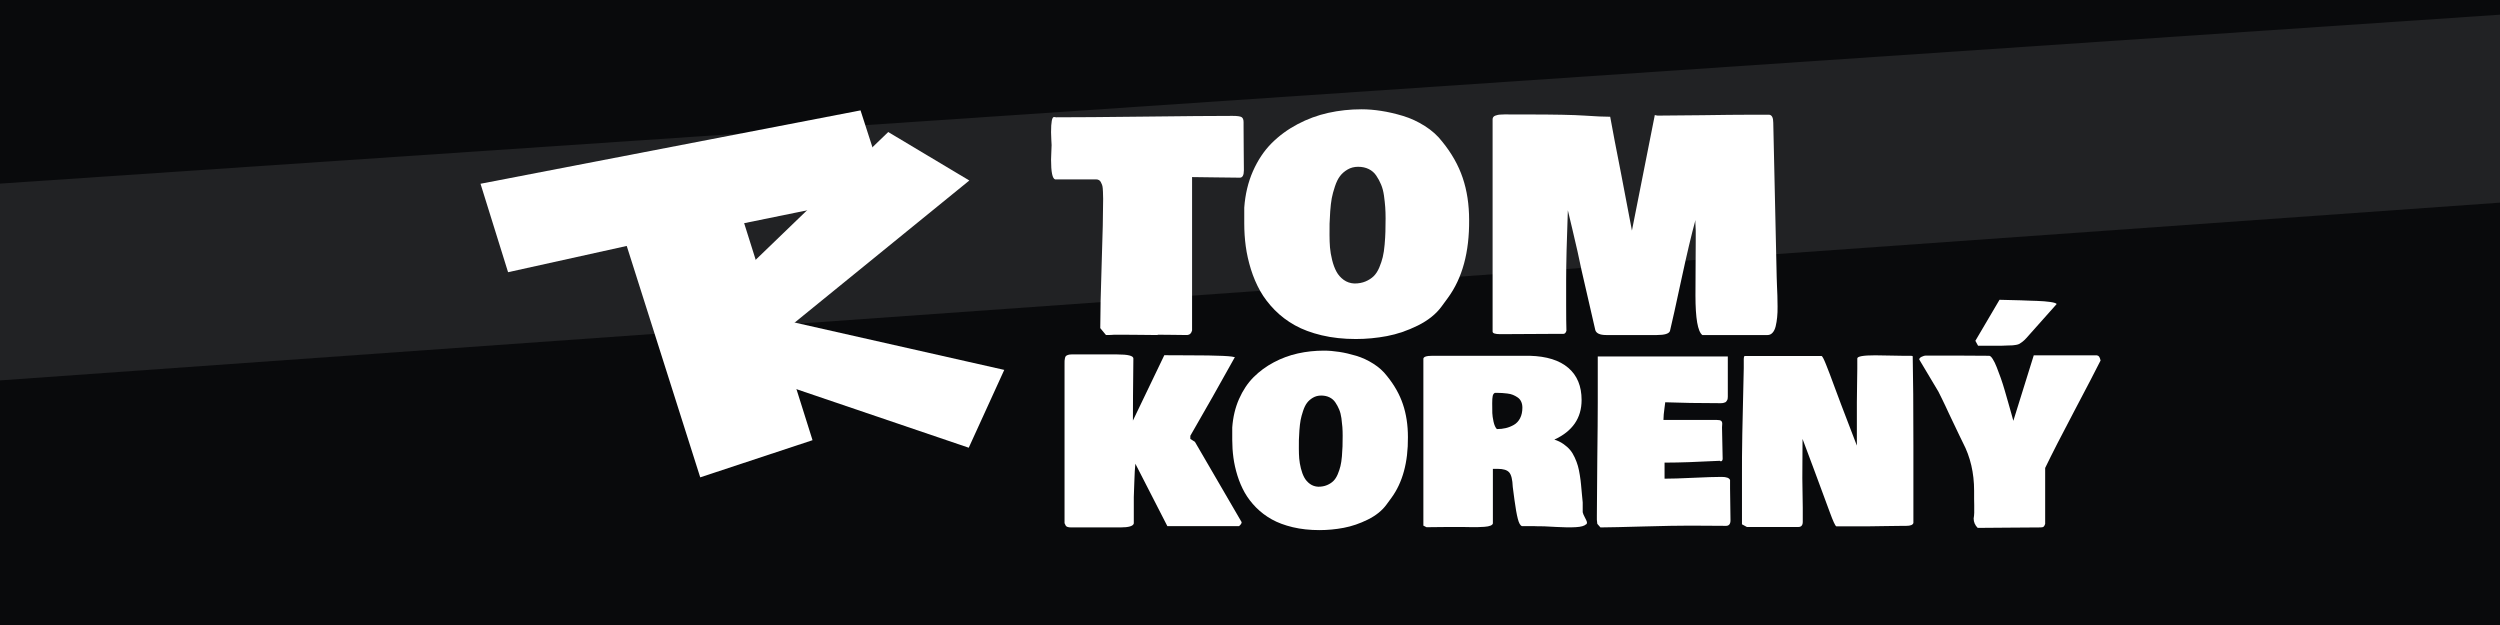
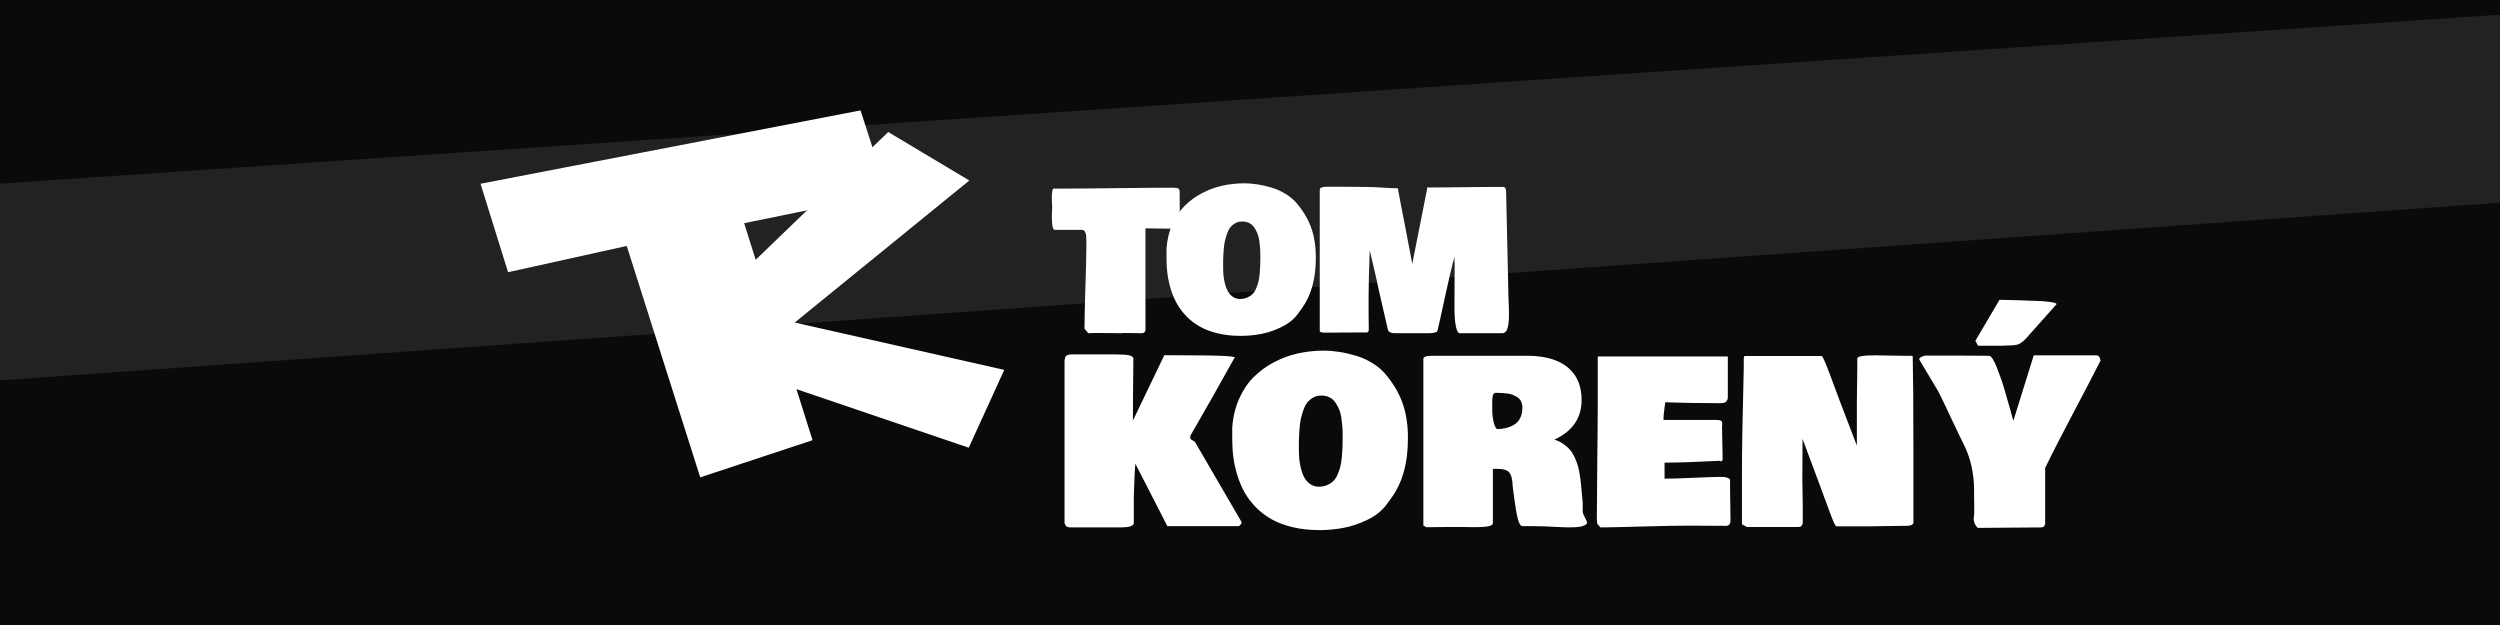
<svg xmlns="http://www.w3.org/2000/svg" xmlns:xlink="http://www.w3.org/1999/xlink" width="1584" height="396" viewBox="0 0 1584 396" role="img" aria-labelledby="title description">
  <rect width="1584" height="396" fill="#090A0C" />
  <polygon points="-95.04,122.76 1663.2,3.96 1663.2,122.76 -63.36,245.52" fill="#FFFFFF" opacity="0.1" />
  <defs>
    <g id="tk-mark-geometry">
      <path d="M14 21 247 5l10 52-88 7 25 135-70 14L97 69l-73 7Z" />
      <path d="M145 108 262 20 307 55 178 136Z" />
      <path d="M169 119 314 171 287 215 142 145Z" />
    </g>
  </defs>
  <defs>
    <g>
      <g id="tom-glyph-0">
        <path d="M -0.781 -58.5 C -0.781 -59.082 -0.75 -59.953 -0.688 -61.109 C -0.625 -62.266 -0.594 -63.055 -0.594 -63.484 C -0.594 -63.641 -0.625 -64.223 -0.688 -65.234 C -0.75 -66.242 -0.781 -67.125 -0.781 -67.875 C -0.781 -71.32 -0.453 -73.047 0.203 -73.047 C 0.461 -73.047 0.688 -73.016 0.875 -72.953 C 7.676 -72.953 17.758 -73.031 31.125 -73.188 C 44.488 -73.352 54.492 -73.438 61.141 -73.438 C 62.797 -73.438 63.844 -73.289 64.281 -73 C 64.719 -72.707 64.938 -72.141 64.938 -71.297 L 64.938 -69.922 C 64.938 -68.234 64.953 -65.734 64.984 -62.422 C 65.023 -59.117 65.047 -56.609 65.047 -54.891 C 65.047 -53.191 64.586 -52.344 63.672 -52.344 C 61.848 -52.344 59.129 -52.375 55.516 -52.438 C 51.898 -52.508 49.18 -52.547 47.359 -52.547 L 47.359 -0.203 C 47.129 0.773 46.578 1.301 45.703 1.375 C 44.566 1.375 42.906 1.352 40.719 1.312 C 38.539 1.281 36.883 1.266 35.75 1.266 C 35.676 1.266 35.609 1.301 35.547 1.375 C 34.117 1.375 32.109 1.352 29.516 1.312 C 26.93 1.281 25.004 1.266 23.734 1.266 L 20.797 1.266 C 20.148 1.336 19.207 1.375 17.969 1.375 L 16.016 -0.984 C 16.016 -5.93 16.176 -13.285 16.5 -23.047 C 16.832 -32.816 17 -40.176 17 -45.125 C 17 -45.344 16.988 -45.711 16.969 -46.234 C 16.945 -46.754 16.938 -47.176 16.938 -47.5 C 16.938 -47.832 16.91 -48.242 16.859 -48.734 C 16.816 -49.223 16.738 -49.617 16.625 -49.922 C 16.508 -50.234 16.367 -50.539 16.203 -50.844 C 16.047 -51.156 15.828 -51.383 15.547 -51.531 C 15.273 -51.688 14.941 -51.766 14.547 -51.766 L 0.594 -51.766 C -0.32 -52.023 -0.781 -54.27 -0.781 -58.5 Z M -0.781 -58.5 " />
      </g>
      <g id="tom-glyph-1">
        <path d="M 1.172 -36.719 L 1.172 -42.094 C 1.492 -46.645 2.484 -50.801 4.141 -54.562 C 5.805 -58.32 7.914 -61.488 10.469 -64.062 C 13.031 -66.633 15.984 -68.805 19.328 -70.578 C 22.68 -72.359 26.191 -73.656 29.859 -74.469 C 33.523 -75.281 37.312 -75.688 41.219 -75.688 C 43.363 -75.688 45.598 -75.504 47.922 -75.141 C 50.254 -74.785 52.723 -74.219 55.328 -73.438 C 57.93 -72.656 60.426 -71.504 62.812 -69.984 C 65.207 -68.473 67.188 -66.695 68.75 -64.656 C 71.969 -60.707 74.301 -56.578 75.75 -52.266 C 77.207 -47.953 77.938 -43.16 77.938 -37.891 C 78.031 -26.891 75.617 -18.035 70.703 -11.328 L 68.562 -8.406 C 66.664 -5.801 63.957 -3.625 60.438 -1.875 C 56.926 -0.133 53.41 1.066 49.891 1.734 C 46.379 2.398 42.836 2.734 39.266 2.734 C 35.055 2.734 31.176 2.312 27.625 1.469 C 24.082 0.625 21.023 -0.516 18.453 -1.953 C 15.879 -3.391 13.582 -5.129 11.562 -7.172 C 9.551 -9.223 7.898 -11.391 6.609 -13.672 C 5.328 -15.953 4.27 -18.426 3.438 -21.094 C 2.613 -23.758 2.031 -26.363 1.688 -28.906 C 1.344 -31.445 1.172 -34.051 1.172 -36.719 Z M 40.047 -56.062 C 38.703 -56.062 37.5 -55.75 36.438 -55.125 C 35.383 -54.508 34.523 -53.758 33.859 -52.875 C 33.191 -52 32.613 -50.82 32.125 -49.344 C 31.633 -47.863 31.273 -46.531 31.047 -45.344 C 30.828 -44.156 30.648 -42.656 30.516 -40.844 C 30.391 -39.039 30.316 -37.641 30.297 -36.641 C 30.285 -35.648 30.281 -34.375 30.281 -32.812 C 30.281 -31.312 30.332 -29.883 30.438 -28.531 C 30.551 -27.188 30.797 -25.754 31.172 -24.234 C 31.547 -22.723 32.035 -21.406 32.641 -20.281 C 33.242 -19.164 34.07 -18.223 35.125 -17.453 C 36.188 -16.691 37.398 -16.281 38.766 -16.219 C 40.203 -16.219 41.473 -16.453 42.578 -16.922 C 43.68 -17.391 44.609 -17.988 45.359 -18.719 C 46.109 -19.457 46.742 -20.441 47.266 -21.672 C 47.785 -22.91 48.18 -24.098 48.453 -25.234 C 48.734 -26.379 48.945 -27.797 49.094 -29.484 C 49.238 -31.18 49.328 -32.641 49.359 -33.859 C 49.398 -35.078 49.422 -36.617 49.422 -38.484 C 49.422 -39.848 49.379 -41.113 49.297 -42.281 C 49.211 -43.457 49.07 -44.758 48.875 -46.188 C 48.676 -47.625 48.348 -48.883 47.891 -49.969 C 47.441 -51.062 46.891 -52.086 46.234 -53.047 C 45.586 -54.016 44.734 -54.758 43.672 -55.281 C 42.617 -55.801 41.41 -56.062 40.047 -56.062 Z M 40.047 -56.062 " />
      </g>
      <g id="tom-glyph-2">
        <path d="M 102.938 -18.266 C 102.938 -17.68 102.969 -16.773 103.031 -15.547 C 103.094 -14.328 103.141 -13.164 103.172 -12.062 C 103.203 -10.957 103.223 -9.727 103.234 -8.375 C 103.254 -7.02 103.207 -5.797 103.094 -4.703 C 102.988 -3.617 102.82 -2.598 102.594 -1.641 C 102.363 -0.68 102.008 0.055 101.531 0.578 C 101.062 1.109 100.488 1.375 99.812 1.375 L 77.547 1.375 C 75.984 0.164 75.203 -4.328 75.203 -12.109 C 75.203 -14.941 75.219 -18.352 75.25 -22.344 C 75.281 -26.332 75.297 -29.172 75.297 -30.859 L 75.297 -34.281 C 75.297 -34.57 75.27 -35.129 75.219 -35.953 C 75.164 -36.785 75.16 -37.43 75.203 -37.891 C 73.898 -33.172 72.301 -26.414 70.406 -17.625 C 68.52 -8.832 67.219 -2.957 66.5 0 C 66.176 0.914 64.68 1.375 62.016 1.375 L 44.734 1.375 C 42.609 1.375 41.367 0.816 41.016 -0.297 L 36.328 -20.703 C 35.898 -22.785 35.438 -24.945 34.938 -27.188 C 34.438 -29.438 33.844 -31.992 33.156 -34.859 C 32.469 -37.723 31.961 -39.844 31.641 -41.219 C 31.254 -30.801 31.062 -22.859 31.062 -17.391 L 31.062 -8.797 C 31.062 -4.953 31.094 -2.051 31.156 -0.094 C 30.957 0.625 30.598 0.984 30.078 0.984 L 25.484 0.984 C 23.566 0.984 20.75 1 17.031 1.031 C 13.32 1.062 10.508 1.078 8.594 1.078 C 6.832 1.078 5.953 0.785 5.953 0.203 L 5.953 -72.266 C 5.953 -72.555 6.023 -72.805 6.172 -73.016 C 6.316 -73.234 6.547 -73.398 6.859 -73.516 C 7.172 -73.629 7.473 -73.719 7.766 -73.781 C 8.055 -73.844 8.43 -73.879 8.891 -73.891 C 9.348 -73.91 9.723 -73.926 10.016 -73.938 C 10.305 -73.957 10.676 -73.957 11.125 -73.938 C 11.582 -73.926 11.879 -73.922 12.016 -73.922 L 17.781 -73.922 C 27.051 -73.922 33.582 -73.789 37.375 -73.531 C 41.164 -73.27 44.07 -73.141 46.094 -73.141 C 46.875 -68.785 48.113 -62.312 49.812 -53.719 L 53.516 -34.281 L 61.328 -73.734 C 61.328 -73.734 61.457 -73.695 61.719 -73.625 C 61.977 -73.562 62.176 -73.531 62.312 -73.531 C 65.789 -73.531 70.93 -73.578 77.734 -73.672 C 84.535 -73.773 89.68 -73.828 93.172 -73.828 L 100.391 -73.828 C 101.305 -73.734 101.766 -72.82 101.766 -71.094 C 102.473 -39.551 102.863 -21.941 102.938 -18.266 Z M 102.938 -18.266 " />
      </g>
    </g>
    <g>
      <g id="koreny-glyph-0">
        <path d="M 7.812 1.562 C 7.094 1.562 6.547 1.488 6.172 1.344 C 5.797 1.195 5.551 1.023 5.438 0.828 C 5.332 0.629 5.148 0.254 4.891 -0.297 L 4.891 -69.734 C 4.891 -70.441 4.895 -70.957 4.906 -71.281 C 4.926 -71.613 4.984 -72 5.078 -72.438 C 5.172 -72.875 5.32 -73.18 5.531 -73.359 C 5.75 -73.547 6.051 -73.703 6.438 -73.828 C 6.832 -73.961 7.32 -74.031 7.906 -74.031 L 27.938 -74.031 C 32.625 -74.031 34.969 -73.441 34.969 -72.266 L 34.969 -72.172 C 34.832 -60.055 34.766 -51.039 34.766 -45.125 L 48.484 -73.688 L 58.594 -73.641 C 72.395 -73.641 79.297 -73.312 79.297 -72.656 C 79.297 -72.531 79.234 -72.469 79.109 -72.469 C 72.785 -61.07 66.367 -49.742 59.859 -38.484 L 59.859 -37.109 L 61.859 -35.844 L 82.281 -0.734 C 82.281 -0.211 81.906 0.359 81.156 0.984 L 49.812 0.984 L 35.844 -26.266 C 35.645 -24.473 35.492 -21.867 35.391 -18.453 C 35.297 -15.035 35.219 -12.789 35.156 -11.719 L 35.156 -0.203 C 34.926 0.973 32.973 1.562 29.297 1.562 Z M 7.812 1.562 " />
      </g>
      <g id="koreny-glyph-1">
        <path d="M 1.172 -36.719 L 1.172 -42.094 C 1.492 -46.645 2.484 -50.801 4.141 -54.562 C 5.805 -58.32 7.914 -61.488 10.469 -64.062 C 13.031 -66.633 15.984 -68.805 19.328 -70.578 C 22.68 -72.359 26.191 -73.656 29.859 -74.469 C 33.523 -75.281 37.312 -75.688 41.219 -75.688 C 43.363 -75.688 45.598 -75.504 47.922 -75.141 C 50.254 -74.785 52.723 -74.219 55.328 -73.438 C 57.93 -72.656 60.426 -71.504 62.812 -69.984 C 65.207 -68.473 67.188 -66.695 68.75 -64.656 C 71.969 -60.707 74.301 -56.578 75.75 -52.266 C 77.207 -47.953 77.938 -43.16 77.938 -37.891 C 78.031 -26.891 75.617 -18.035 70.703 -11.328 L 68.562 -8.406 C 66.664 -5.801 63.957 -3.625 60.438 -1.875 C 56.926 -0.133 53.41 1.066 49.891 1.734 C 46.379 2.398 42.836 2.734 39.266 2.734 C 35.055 2.734 31.176 2.312 27.625 1.469 C 24.082 0.625 21.023 -0.516 18.453 -1.953 C 15.879 -3.391 13.582 -5.129 11.562 -7.172 C 9.551 -9.223 7.898 -11.391 6.609 -13.672 C 5.328 -15.953 4.27 -18.426 3.438 -21.094 C 2.613 -23.758 2.031 -26.363 1.688 -28.906 C 1.344 -31.445 1.172 -34.051 1.172 -36.719 Z M 40.047 -56.062 C 38.703 -56.062 37.5 -55.75 36.438 -55.125 C 35.383 -54.508 34.523 -53.758 33.859 -52.875 C 33.191 -52 32.613 -50.82 32.125 -49.344 C 31.633 -47.863 31.273 -46.531 31.047 -45.344 C 30.828 -44.156 30.648 -42.656 30.516 -40.844 C 30.391 -39.039 30.316 -37.641 30.297 -36.641 C 30.285 -35.648 30.281 -34.375 30.281 -32.812 C 30.281 -31.312 30.332 -29.883 30.438 -28.531 C 30.551 -27.188 30.797 -25.754 31.172 -24.234 C 31.547 -22.723 32.035 -21.406 32.641 -20.281 C 33.242 -19.164 34.07 -18.223 35.125 -17.453 C 36.188 -16.691 37.398 -16.281 38.766 -16.219 C 40.203 -16.219 41.473 -16.453 42.578 -16.922 C 43.68 -17.391 44.609 -17.988 45.359 -18.719 C 46.109 -19.457 46.742 -20.441 47.266 -21.672 C 47.785 -22.91 48.18 -24.098 48.453 -25.234 C 48.734 -26.379 48.945 -27.797 49.094 -29.484 C 49.238 -31.18 49.328 -32.641 49.359 -33.859 C 49.398 -35.078 49.422 -36.617 49.422 -38.484 C 49.422 -39.848 49.379 -41.113 49.297 -42.281 C 49.211 -43.457 49.07 -44.758 48.875 -46.188 C 48.676 -47.625 48.348 -48.883 47.891 -49.969 C 47.441 -51.062 46.891 -52.086 46.234 -53.047 C 45.586 -54.016 44.734 -54.758 43.672 -55.281 C 42.617 -55.801 41.41 -56.062 40.047 -56.062 Z M 40.047 -56.062 " />
      </g>
      <g id="koreny-glyph-2">
        <path d="M 75.781 0.203 C 75.062 0.91 73.555 1.328 71.266 1.453 C 68.973 1.586 66.148 1.555 62.797 1.359 C 59.441 1.172 57.648 1.078 57.422 1.078 C 55.211 1.078 53.617 1.047 52.641 0.984 L 47.75 0.984 C 47.039 0.754 46.441 -0.312 45.953 -2.219 C 45.461 -4.125 44.977 -6.859 44.5 -10.422 C 44.031 -13.984 43.781 -15.879 43.75 -16.109 C 43.625 -19.336 43.102 -21.461 42.188 -22.484 C 41.281 -23.516 39.617 -24.031 37.203 -24.031 L 35.062 -24.031 L 35.062 -0.203 C 35 0.191 34.656 0.52 34.031 0.781 C 33.414 1.039 32.531 1.211 31.375 1.297 C 30.219 1.379 29.191 1.426 28.297 1.438 C 27.398 1.457 26.219 1.453 24.75 1.422 C 23.289 1.391 22.398 1.375 22.078 1.375 L 15.047 1.375 C 11.066 1.375 8.07 1.406 6.062 1.469 C 5.602 1.27 5.145 1.039 4.688 0.781 L 4.688 -72.078 C 4.688 -72.984 5.988 -73.438 8.594 -73.438 L 51.172 -73.438 C 58.555 -73.238 64.176 -71.477 68.031 -68.156 C 71.895 -64.844 73.828 -60.16 73.828 -54.109 C 73.828 -46.223 69.859 -40.457 61.922 -36.812 C 63.379 -36.363 64.691 -35.727 65.859 -34.906 C 67.035 -34.094 68.016 -33.223 68.797 -32.297 C 69.578 -31.367 70.258 -30.254 70.844 -28.953 C 71.438 -27.648 71.895 -26.426 72.219 -25.281 C 72.539 -24.145 72.82 -22.797 73.062 -21.234 C 73.312 -19.672 73.484 -18.32 73.578 -17.188 C 73.68 -16.051 73.805 -14.691 73.953 -13.109 C 74.098 -11.535 74.219 -10.289 74.312 -9.375 L 74.312 -5.078 C 74.414 -4.555 74.719 -3.82 75.219 -2.875 C 75.727 -1.938 76.047 -1.238 76.172 -0.781 C 76.172 -0.125 76.039 0.203 75.781 0.203 Z M 34.766 -52.734 C 34.766 -50.785 34.781 -49.336 34.812 -48.391 C 34.844 -47.441 35.02 -46.203 35.344 -44.672 C 35.676 -43.148 36.164 -42.062 36.812 -41.406 C 38.188 -41.406 39.484 -41.551 40.703 -41.844 C 41.922 -42.133 43.098 -42.602 44.234 -43.25 C 45.379 -43.906 46.285 -44.875 46.953 -46.156 C 47.617 -47.445 47.953 -48.988 47.953 -50.781 C 47.953 -51.789 47.77 -52.676 47.406 -53.438 C 47.051 -54.207 46.531 -54.816 45.844 -55.266 C 45.164 -55.723 44.492 -56.086 43.828 -56.359 C 43.16 -56.641 42.344 -56.836 41.375 -56.953 C 40.414 -57.066 39.66 -57.141 39.109 -57.172 C 38.555 -57.211 37.891 -57.234 37.109 -57.234 L 35.938 -57.234 C 35.445 -57.004 35.129 -56.547 34.984 -55.859 C 34.836 -55.172 34.766 -54.129 34.766 -52.734 Z M 34.766 -52.734 " />
      </g>
      <g id="koreny-glyph-3">
        <path d="M 4.5 -1.766 L 4.5 -3.609 C 4.5 -9.18 4.562 -17.398 4.688 -28.266 C 4.82 -39.141 4.891 -47.363 4.891 -52.938 L 4.891 -73.141 L 61.719 -73.141 L 61.719 -57.125 C 61.719 -57.031 61.719 -56.785 61.719 -56.391 C 61.719 -56.004 61.719 -55.742 61.719 -55.609 C 61.719 -55.484 61.703 -55.25 61.672 -54.906 C 61.641 -54.562 61.582 -54.32 61.5 -54.188 C 61.414 -54.062 61.301 -53.875 61.156 -53.625 C 61.008 -53.383 60.836 -53.219 60.641 -53.125 C 60.453 -53.031 60.191 -52.941 59.859 -52.859 C 59.535 -52.773 59.18 -52.734 58.797 -52.734 L 57.422 -52.734 C 48.992 -52.734 41.312 -52.863 34.375 -53.125 C 34.312 -52.602 34.207 -51.797 34.062 -50.703 C 33.914 -49.617 33.801 -48.66 33.719 -47.828 C 33.633 -46.992 33.594 -46.188 33.594 -45.406 L 56.844 -45.406 C 57.812 -45.406 58.457 -45.273 58.781 -45.016 C 59.113 -44.754 59.281 -44.332 59.281 -43.75 C 59.281 -43.582 59.266 -43.32 59.234 -42.969 C 59.203 -42.613 59.188 -42.352 59.188 -42.188 C 59.188 -40.625 59.234 -38.312 59.328 -35.25 C 59.422 -32.195 59.469 -29.891 59.469 -28.328 C 59.375 -27.672 59.113 -27.344 58.688 -27.344 C 58.5 -27.344 58.336 -27.41 58.203 -27.547 C 47.922 -27.023 40.305 -26.766 35.359 -26.766 L 34.078 -26.766 L 34.078 -19.734 C 36.973 -19.734 41.164 -19.863 46.656 -20.125 C 52.145 -20.383 56.254 -20.516 58.984 -20.516 C 61.129 -20.516 62.367 -20.055 62.703 -19.141 L 62.703 -15.438 C 62.703 -13.875 62.734 -11.562 62.797 -8.5 C 62.859 -5.438 62.891 -3.125 62.891 -1.562 C 62.891 0.062 62.238 0.875 60.938 0.875 C 59.25 0.875 56.645 0.859 53.125 0.828 C 49.613 0.797 46.945 0.781 45.125 0.781 C 40.438 0.781 33.727 0.898 25 1.141 C 16.281 1.391 9.969 1.531 6.062 1.562 L 4.688 0 C 4.562 -0.914 4.5 -1.504 4.5 -1.766 Z M 4.5 -1.766 " />
      </g>
      <g id="koreny-glyph-4">
        <path d="M 3.906 0.203 L 3.906 -21.875 C 3.844 -29.945 4.102 -45.344 4.688 -68.062 L 4.688 -72.078 C 4.688 -72.785 4.816 -73.207 5.078 -73.344 L 38.672 -73.344 C 38.992 -73.344 39.648 -72.102 40.641 -69.625 C 41.641 -67.156 42.848 -63.973 44.266 -60.078 C 45.68 -56.191 46.68 -53.516 47.266 -52.047 L 54.109 -34.188 L 54.109 -53.125 C 54.109 -54.75 54.145 -57.734 54.219 -62.078 C 54.301 -66.43 54.328 -69.828 54.297 -72.266 C 54.297 -73.18 56.898 -73.641 62.109 -73.641 C 63.734 -73.641 65.961 -73.602 68.797 -73.531 C 71.629 -73.469 73.375 -73.438 74.031 -73.438 L 77.734 -73.438 C 78.254 -73.438 78.516 -73.336 78.516 -73.141 C 78.711 -64.098 78.812 -51.145 78.812 -34.281 L 78.812 -0.391 C 78.582 0.453 77.539 0.875 75.688 0.875 L 74.422 0.875 C 72.723 0.875 70.227 0.906 66.938 0.969 C 63.656 1.039 61.164 1.078 59.469 1.078 L 45.125 1.078 C 44.664 0.91 43.719 -1.141 42.281 -5.078 C 40.75 -9.336 38.469 -15.504 35.438 -23.578 C 32.414 -31.648 30.727 -36.16 30.375 -37.109 C 30.375 -35.191 30.359 -32.328 30.328 -28.516 C 30.297 -24.703 30.281 -21.836 30.281 -19.922 C 30.281 -18.492 30.312 -16.348 30.375 -13.484 C 30.438 -10.617 30.469 -8.469 30.469 -7.031 L 30.469 -0.875 C 30.469 0.625 29.816 1.375 28.516 1.375 L 6.062 1.375 Z M 78.516 -73.25 L 78.516 -73.047 Z M 78.516 -73.25 " />
      </g>
      <g id="koreny-glyph-5">
        <path d="M 21.891 -79.984 L 32.438 -97.906 L 41.812 -97.672 C 42.07 -97.672 42.582 -97.648 43.344 -97.609 C 44.102 -97.578 44.93 -97.547 45.828 -97.516 C 46.723 -97.484 47.719 -97.453 48.812 -97.422 C 49.906 -97.391 50.945 -97.332 51.938 -97.25 C 52.926 -97.164 53.828 -97.066 54.641 -96.953 C 55.461 -96.836 56.125 -96.695 56.625 -96.531 C 57.125 -96.375 57.375 -96.195 57.375 -96 L 44.156 -81.156 C 43.594 -80.539 43.062 -80.035 42.562 -79.641 C 42.062 -79.254 41.625 -78.945 41.25 -78.719 C 40.875 -78.488 40.359 -78.316 39.703 -78.203 C 39.055 -78.086 38.547 -78.02 38.172 -78 C 37.797 -77.988 37.094 -77.969 36.062 -77.938 C 35.039 -77.906 34.223 -77.875 33.609 -77.844 L 23.062 -77.844 Z M 76.609 -71.391 C 74.555 -67.285 70.723 -59.914 65.109 -49.281 C 59.492 -38.656 55.254 -30.367 52.391 -24.422 L 52.391 0 C 52.234 0.551 52.023 0.945 51.766 1.188 C 51.504 1.438 51.062 1.562 50.438 1.562 C 47.375 1.562 42.82 1.594 36.781 1.656 C 30.75 1.727 26.125 1.766 22.906 1.766 C 21.727 0.586 21.141 -0.781 21.141 -2.344 C 21.273 -3.062 21.359 -3.875 21.391 -4.781 C 21.422 -5.695 21.422 -6.852 21.391 -8.25 C 21.359 -9.656 21.344 -10.551 21.344 -10.938 L 21.344 -14.453 C 21.344 -22.234 19.711 -29.234 16.453 -35.453 C 15.961 -36.461 15.445 -37.52 14.906 -38.625 C 14.375 -39.727 13.863 -40.801 13.375 -41.844 C 12.883 -42.883 12.379 -43.941 11.859 -45.016 C 11.336 -46.086 10.828 -47.16 10.328 -48.234 C 9.828 -49.316 9.332 -50.379 8.844 -51.422 C 8.352 -52.461 7.836 -53.535 7.297 -54.641 C 6.766 -55.742 6.238 -56.801 5.719 -57.812 L -2.641 -71.828 C -2.641 -72.254 -2.297 -72.645 -1.609 -73 C -0.93 -73.352 -0.25 -73.531 0.438 -73.531 L 12.75 -73.531 C 14.438 -73.531 16.977 -73.516 20.375 -73.484 C 23.781 -73.453 26.316 -73.438 27.984 -73.438 C 28.43 -73.375 28.93 -72.898 29.484 -72.016 C 30.047 -71.141 30.625 -69.953 31.219 -68.453 C 31.82 -66.961 32.414 -65.379 33 -63.703 C 33.594 -62.023 34.18 -60.176 34.766 -58.156 C 35.348 -56.133 35.859 -54.359 36.297 -52.828 C 36.742 -51.297 37.188 -49.734 37.625 -48.141 C 38.062 -46.547 38.348 -45.504 38.484 -45.016 L 47.406 -73.641 L 74.953 -73.641 C 75.41 -73.566 75.75 -73.375 75.969 -73.062 C 76.195 -72.758 76.41 -72.203 76.609 -71.391 Z M 76.609 -71.391 " />
      </g>
    </g>
  </defs>
  <g transform="translate(300 75) scale(1.05) rotate(-7 160 110)">
    <g color="#FFFFFF">
      <use href="#tk-mark-geometry" fill="currentColor" />
    </g>
  </g>
  <g transform="translate(650 35) scale(1.45)">
-     <g color="#FFFFFF" transform="translate(12 -20) scale(1.28)">
+     <g color="#FFFFFF" transform="translate(12 27) scale(0.85)">
      <g fill="currentColor">
        <use xlink:href="#tom-glyph-0" x="0" y="109.766" />
-         <use xlink:href="#tom-glyph-1" x="64" y="109.766" />
-         <use xlink:href="#tom-glyph-2" x="144" y="109.766" />
+         <use xlink:href="#tom-glyph-1" x="57" y="109.766" />
+         <use xlink:href="#tom-glyph-2" x="131" y="109.766" />
      </g>
    </g>
    <g color="#FFFFFF" transform="translate(12 95)">
      <g fill="currentColor">
        <use xlink:href="#koreny-glyph-0" x="0" y="109.766" />
        <use xlink:href="#koreny-glyph-1" x="77" y="109.766" />
        <use xlink:href="#koreny-glyph-2" x="157" y="109.766" />
        <use xlink:href="#koreny-glyph-3" x="233" y="109.766" />
        <use xlink:href="#koreny-glyph-4" x="297" y="109.766" />
        <use xlink:href="#koreny-glyph-5" x="381" y="109.766" />
      </g>
    </g>
  </g>
</svg>
